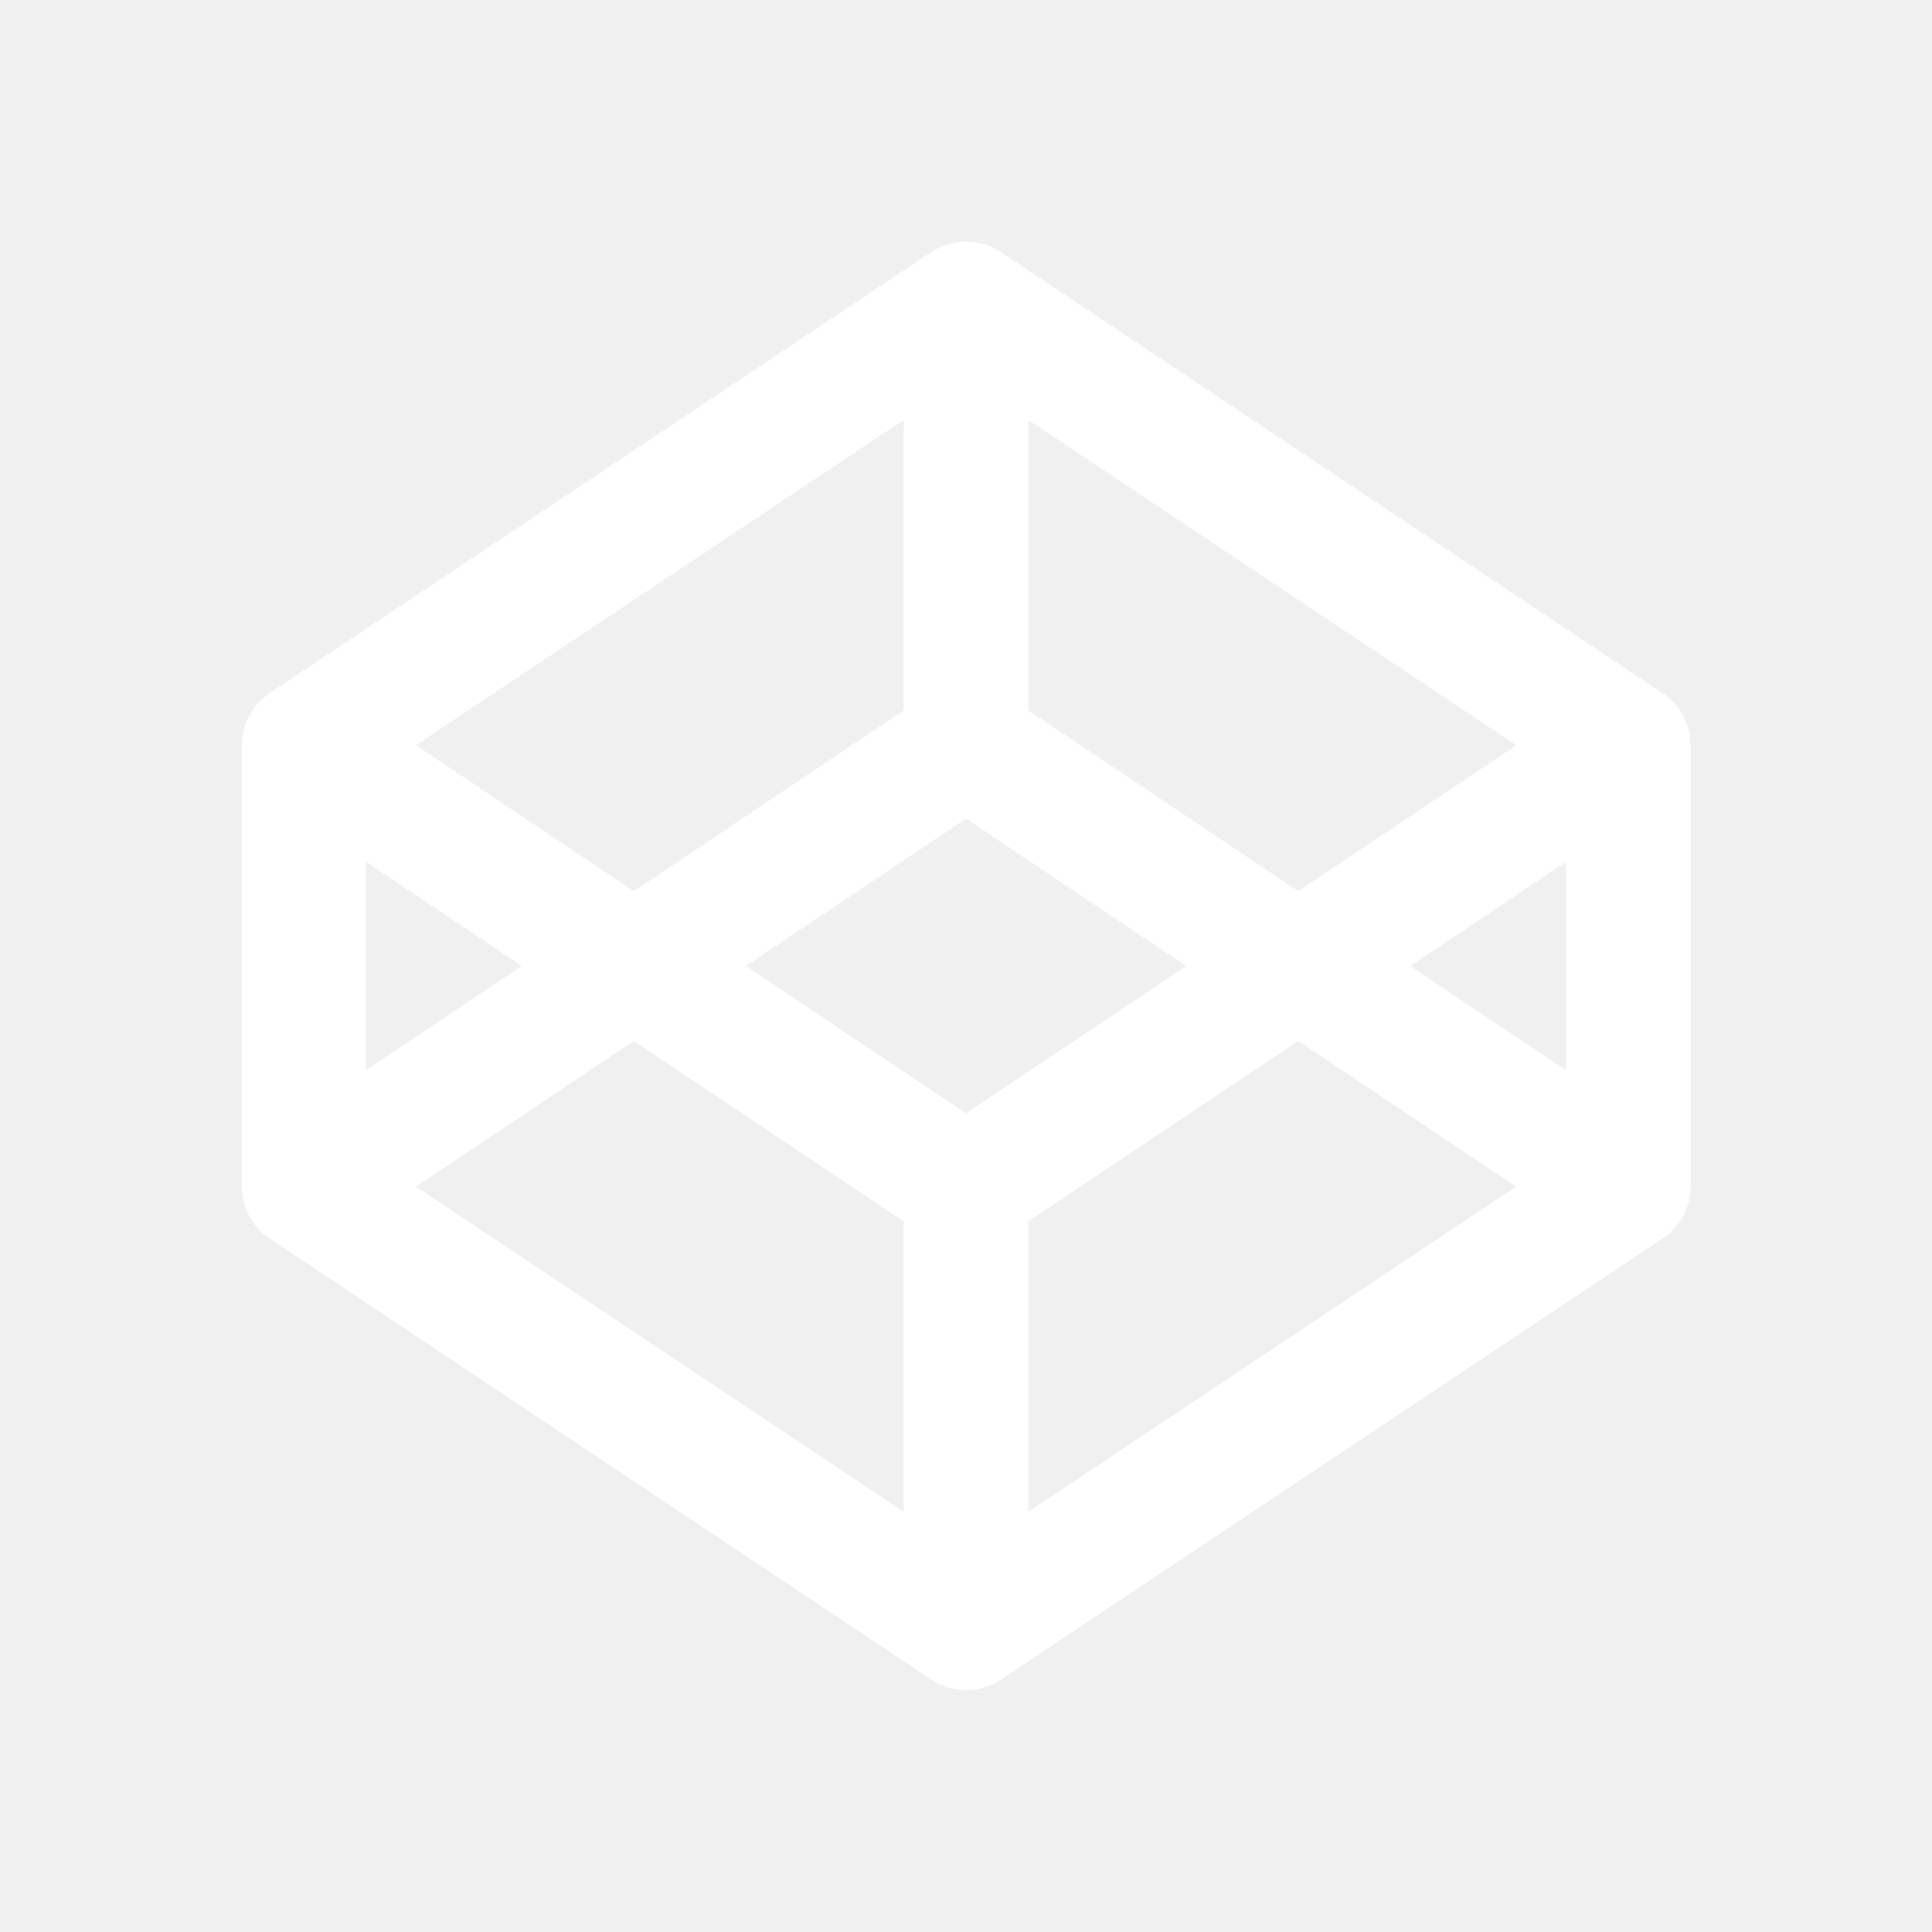
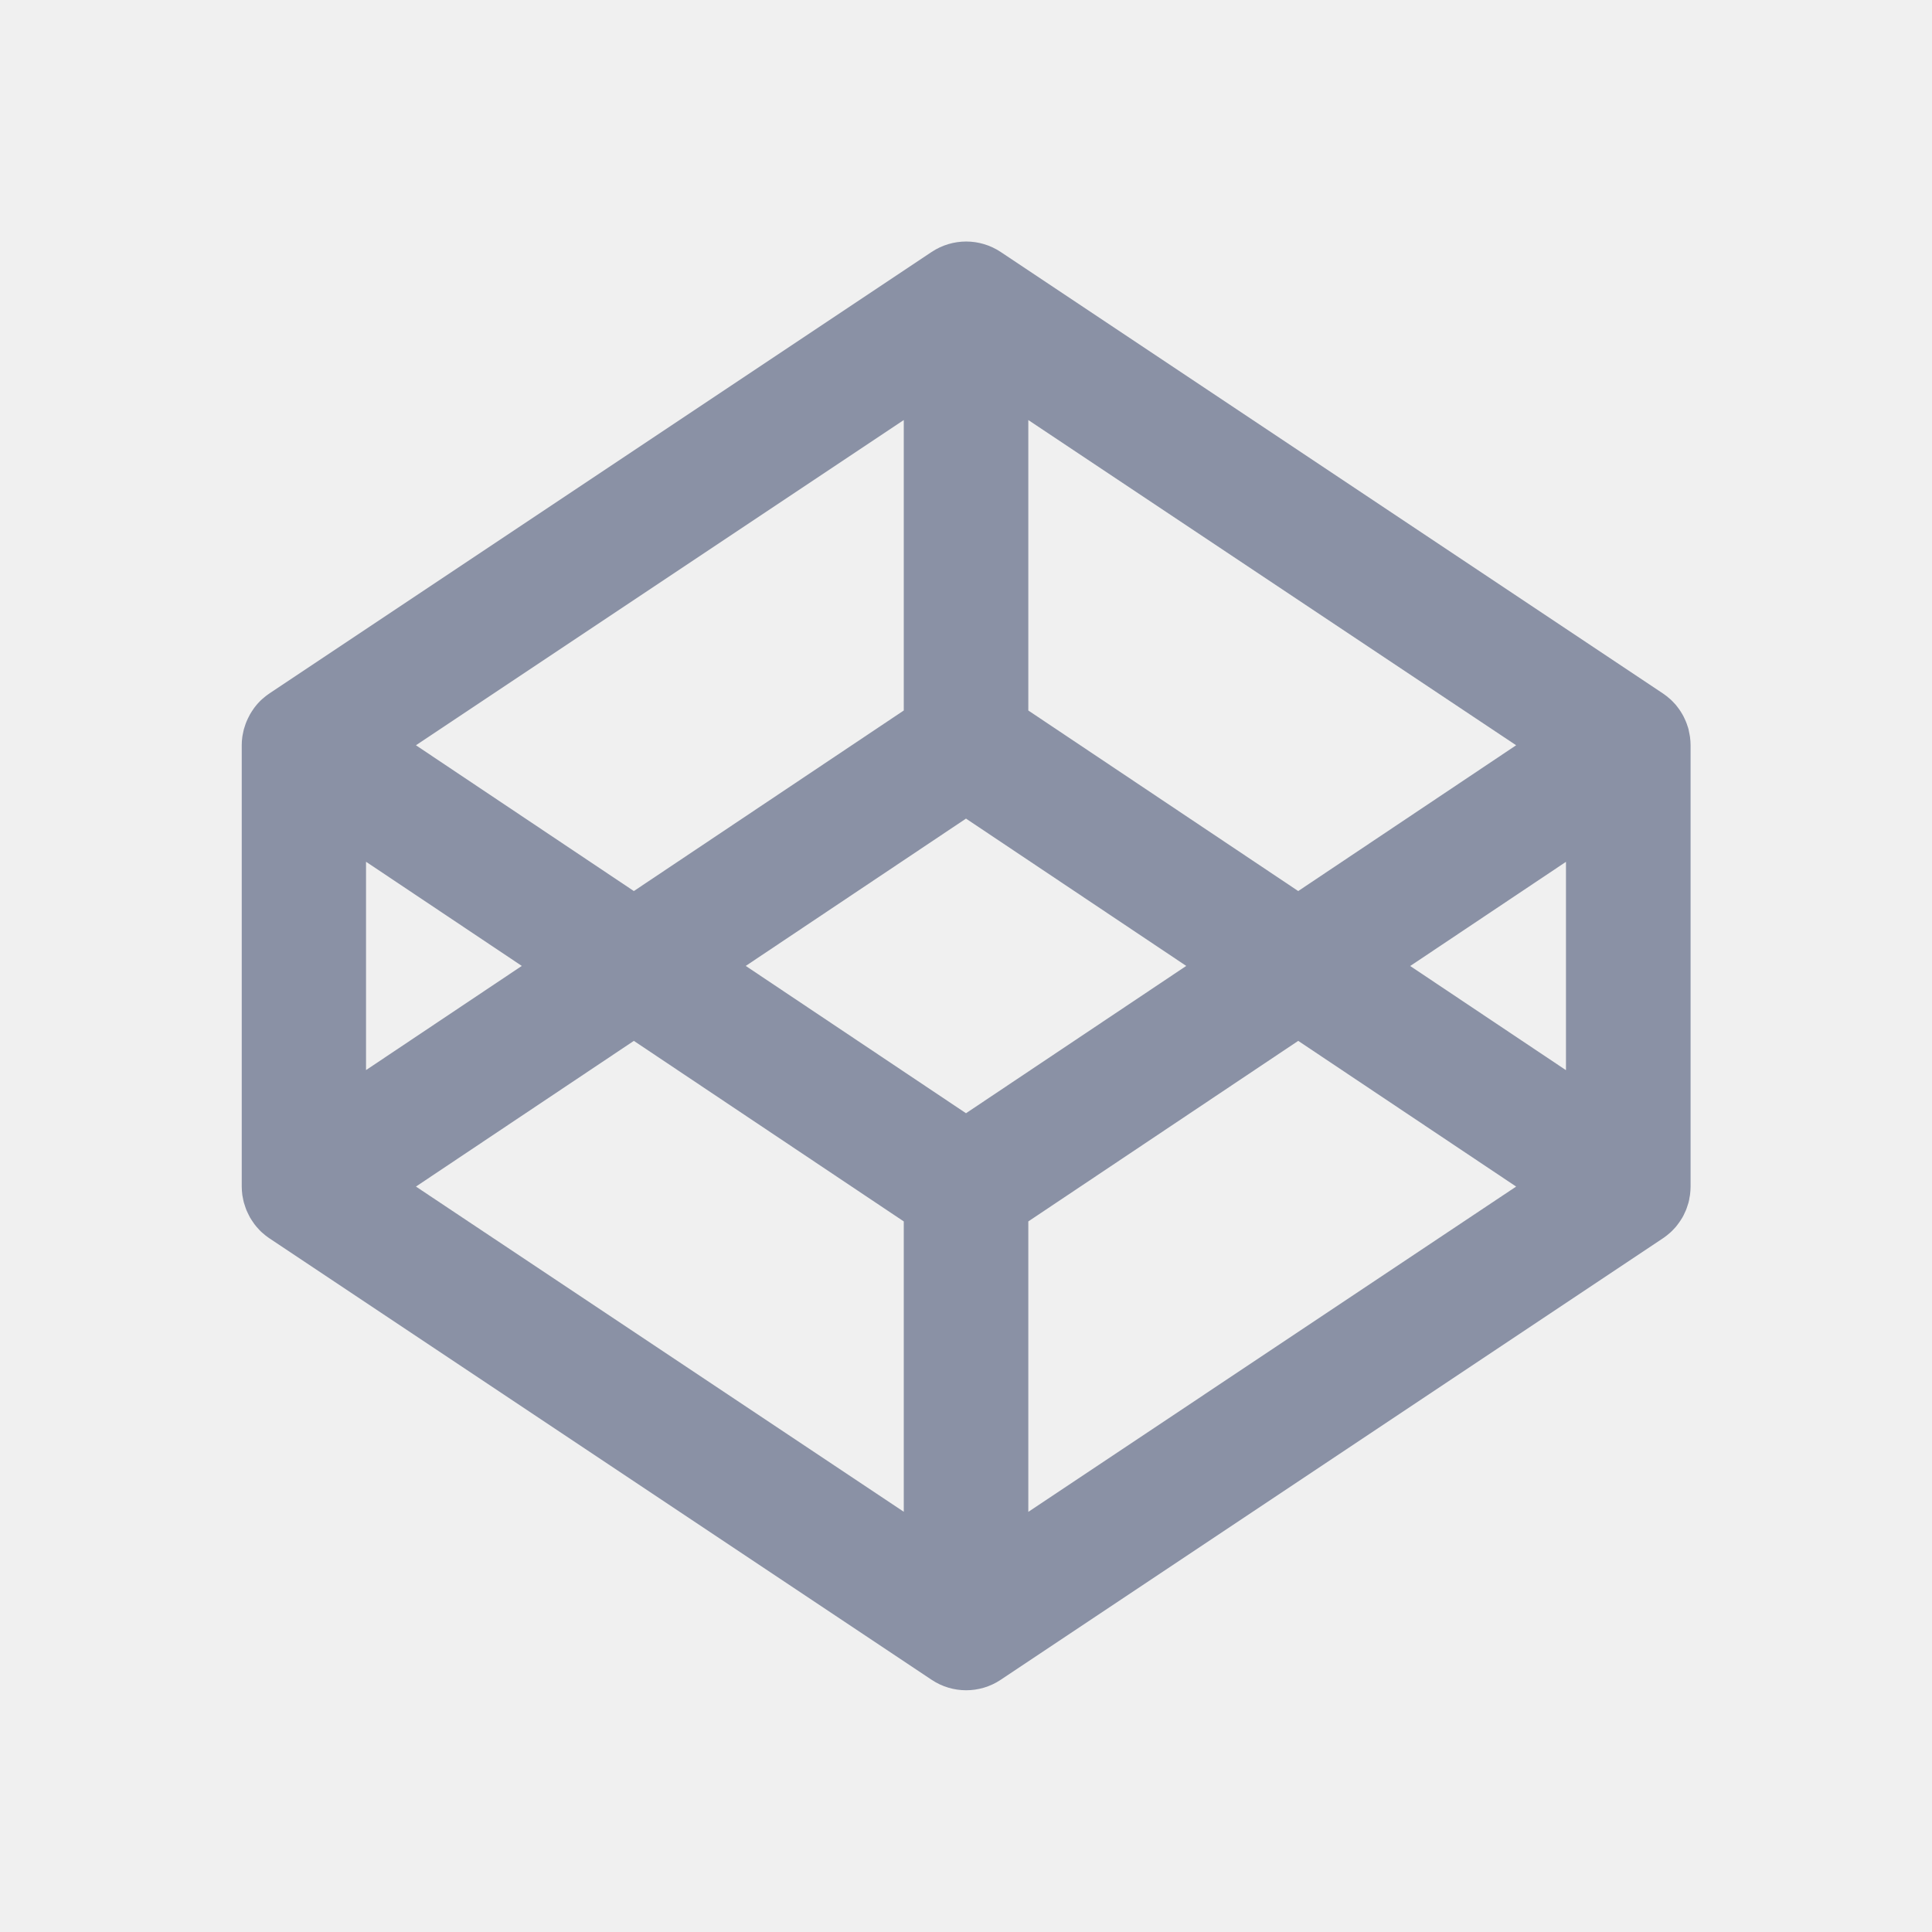
<svg xmlns="http://www.w3.org/2000/svg" version="1.1" viewBox="0 0 24 24">
-   <path d="M19.453,13.294l-1.935,-1.294l1.935,-1.294m-6.679,8.075v-3.608l3.353,-2.243l2.707,1.81m-6.834,-0.911l-2.736,-1.83l2.736,-1.83l2.736,1.83m-3.509,6.781l-6.06,-4.04l2.707,-1.81l3.353,2.243m-6.68,-4.468l1.935,1.294l-1.935,1.294m6.68,-8.075v3.608l-3.353,2.243l-2.707,-1.811m7.607,-4.04l6.06,4.04l-2.707,1.811l-3.353,-2.243m8.22,0.33c-0.002,-0.011 -0.004,-0.022 -0.006,-0.034c-0.004,-0.022 -0.008,-0.044 -0.013,-0.065c-0.003,-0.013 -0.008,-0.025 -0.012,-0.037c-0.006,-0.019 -0.012,-0.038 -0.02,-0.056c-0.005,-0.013 -0.011,-0.026 -0.017,-0.038c-0.008,-0.018 -0.017,-0.035 -0.026,-0.051c-0.007,-0.012 -0.015,-0.024 -0.022,-0.036c-0.01,-0.016 -0.021,-0.032 -0.033,-0.047c-0.008,-0.011 -0.017,-0.023 -0.026,-0.034c-0.012,-0.014 -0.025,-0.028 -0.039,-0.042c-0.01,-0.01 -0.02,-0.021 -0.031,-0.03c-0.014,-0.013 -0.029,-0.025 -0.044,-0.037c-0.011,-0.009 -0.023,-0.018 -0.035,-0.026c-0.004,-0.003 -0.009,-0.007 -0.013,-0.009l-8.226,-5.484c-0.26,-0.173 -0.598,-0.173 -0.858,0l-8.226,5.484c-0.004,0.003 -0.008,0.007 -0.013,0.009c-0.012,0.009 -0.023,0.018 -0.035,0.026c-0.015,0.012 -0.03,0.024 -0.044,0.037c-0.011,0.009 -0.021,0.02 -0.031,0.03c-0.013,0.013 -0.026,0.027 -0.038,0.042c-0.009,0.011 -0.018,0.022 -0.027,0.034c-0.011,0.015 -0.022,0.031 -0.032,0.047c-0.008,0.012 -0.015,0.024 -0.022,0.036c-0.009,0.017 -0.018,0.034 -0.026,0.051c-0.006,0.012 -0.012,0.025 -0.017,0.038c-0.008,0.018 -0.014,0.037 -0.02,0.056c-0.004,0.012 -0.009,0.025 -0.012,0.037c-0.006,0.021 -0.009,0.043 -0.014,0.065c-0.002,0.011 -0.005,0.022 -0.006,0.034c-0.005,0.033 -0.007,0.067 -0.007,0.101v5.484c0,0.034 0.003,0.068 0.007,0.101c0.001,0.011 0.004,0.022 0.006,0.033c0.004,0.022 0.008,0.044 0.014,0.065c0.004,0.013 0.008,0.025 0.012,0.037c0.006,0.019 0.012,0.038 0.02,0.057c0.005,0.013 0.011,0.025 0.017,0.037c0.008,0.018 0.017,0.035 0.026,0.052c0.007,0.012 0.014,0.024 0.022,0.035c0.01,0.016 0.021,0.032 0.032,0.047c0.009,0.012 0.018,0.023 0.027,0.034c0.012,0.014 0.025,0.028 0.038,0.042c0.01,0.01 0.02,0.021 0.031,0.03c0.014,0.013 0.029,0.025 0.044,0.037c0.011,0.009 0.023,0.018 0.035,0.026c0.004,0.003 0.009,0.007 0.013,0.009l8.226,5.484c0.13,0.087 0.28,0.13 0.429,0.13c0.149,0 0.299,-0.043 0.429,-0.13l8.226,-5.484c0.004,-0.003 0.008,-0.006 0.013,-0.009c0.012,-0.009 0.024,-0.017 0.035,-0.026c0.015,-0.012 0.03,-0.024 0.044,-0.037c0.011,-0.009 0.021,-0.02 0.031,-0.03c0.013,-0.013 0.026,-0.028 0.039,-0.042c0.009,-0.011 0.018,-0.022 0.026,-0.034c0.012,-0.015 0.022,-0.031 0.033,-0.047c0.007,-0.012 0.015,-0.024 0.022,-0.035c0.01,-0.017 0.018,-0.034 0.026,-0.052c0.006,-0.012 0.012,-0.025 0.017,-0.037c0.008,-0.019 0.014,-0.038 0.02,-0.057c0.004,-0.012 0.009,-0.025 0.012,-0.037c0.006,-0.021 0.01,-0.043 0.013,-0.065c0.002,-0.011 0.005,-0.022 0.006,-0.033c0.004,-0.034 0.007,-0.067 0.007,-0.101v-5.484c0,-0.034 -0.003,-0.068 -0.007,-0.101Z" fill="#FFF" />
+   <path d="M19.453,13.294l-1.935,-1.294l1.935,-1.294m-6.679,8.075v-3.608l3.353,-2.243l2.707,1.81m-6.834,-0.911l-2.736,-1.83l2.736,-1.83l2.736,1.83m-3.509,6.781l-6.06,-4.04l2.707,-1.81l3.353,2.243m-6.68,-4.468l1.935,1.294l-1.935,1.294m6.68,-8.075v3.608l-3.353,2.243l-2.707,-1.811m7.607,-4.04l6.06,4.04l-2.707,1.811l-3.353,-2.243m8.22,0.33c-0.002,-0.011 -0.004,-0.022 -0.006,-0.034c-0.004,-0.022 -0.008,-0.044 -0.013,-0.065c-0.003,-0.013 -0.008,-0.025 -0.012,-0.037c-0.006,-0.019 -0.012,-0.038 -0.02,-0.056c-0.005,-0.013 -0.011,-0.026 -0.017,-0.038c-0.008,-0.018 -0.017,-0.035 -0.026,-0.051c-0.007,-0.012 -0.015,-0.024 -0.022,-0.036c-0.01,-0.016 -0.021,-0.032 -0.033,-0.047c-0.008,-0.011 -0.017,-0.023 -0.026,-0.034c-0.012,-0.014 -0.025,-0.028 -0.039,-0.042c-0.01,-0.01 -0.02,-0.021 -0.031,-0.03c-0.014,-0.013 -0.029,-0.025 -0.044,-0.037c-0.011,-0.009 -0.023,-0.018 -0.035,-0.026c-0.004,-0.003 -0.009,-0.007 -0.013,-0.009l-8.226,-5.484c-0.26,-0.173 -0.598,-0.173 -0.858,0l-8.226,5.484c-0.004,0.003 -0.008,0.007 -0.013,0.009c-0.012,0.009 -0.023,0.018 -0.035,0.026c-0.015,0.012 -0.03,0.024 -0.044,0.037c-0.011,0.009 -0.021,0.02 -0.031,0.03c-0.013,0.013 -0.026,0.027 -0.038,0.042c-0.009,0.011 -0.018,0.022 -0.027,0.034c-0.011,0.015 -0.022,0.031 -0.032,0.047c-0.008,0.012 -0.015,0.024 -0.022,0.036c-0.009,0.017 -0.018,0.034 -0.026,0.051c-0.006,0.012 -0.012,0.025 -0.017,0.038c-0.008,0.018 -0.014,0.037 -0.02,0.056c-0.004,0.012 -0.009,0.025 -0.012,0.037c-0.006,0.021 -0.009,0.043 -0.014,0.065c-0.002,0.011 -0.005,0.022 -0.006,0.034c-0.005,0.033 -0.007,0.067 -0.007,0.101v5.484c0,0.034 0.003,0.068 0.007,0.101c0.001,0.011 0.004,0.022 0.006,0.033c0.004,0.022 0.008,0.044 0.014,0.065c0.004,0.013 0.008,0.025 0.012,0.037c0.006,0.019 0.012,0.038 0.02,0.057c0.005,0.013 0.011,0.025 0.017,0.037c0.008,0.018 0.017,0.035 0.026,0.052c0.007,0.012 0.014,0.024 0.022,0.035c0.01,0.016 0.021,0.032 0.032,0.047c0.009,0.012 0.018,0.023 0.027,0.034c0.012,0.014 0.025,0.028 0.038,0.042c0.01,0.01 0.02,0.021 0.031,0.03c0.014,0.013 0.029,0.025 0.044,0.037c0.011,0.009 0.023,0.018 0.035,0.026c0.004,0.003 0.009,0.007 0.013,0.009l8.226,5.484c0.13,0.087 0.28,0.13 0.429,0.13c0.149,0 0.299,-0.043 0.429,-0.13l8.226,-5.484c0.004,-0.003 0.008,-0.006 0.013,-0.009c0.012,-0.009 0.024,-0.017 0.035,-0.026c0.015,-0.012 0.03,-0.024 0.044,-0.037c0.011,-0.009 0.021,-0.02 0.031,-0.03c0.013,-0.013 0.026,-0.028 0.039,-0.042c0.009,-0.011 0.018,-0.022 0.026,-0.034c0.012,-0.015 0.022,-0.031 0.033,-0.047c0.007,-0.012 0.015,-0.024 0.022,-0.035c0.01,-0.017 0.018,-0.034 0.026,-0.052c0.006,-0.012 0.012,-0.025 0.017,-0.037c0.008,-0.019 0.014,-0.038 0.02,-0.057c0.004,-0.012 0.009,-0.025 0.012,-0.037c0.006,-0.021 0.01,-0.043 0.013,-0.065c0.002,-0.011 0.005,-0.022 0.006,-0.033c0.004,-0.034 0.007,-0.067 0.007,-0.101v-5.484c0,-0.034 -0.003,-0.068 -0.007,-0.101Z" fill="#8a91a5" />
</svg>
